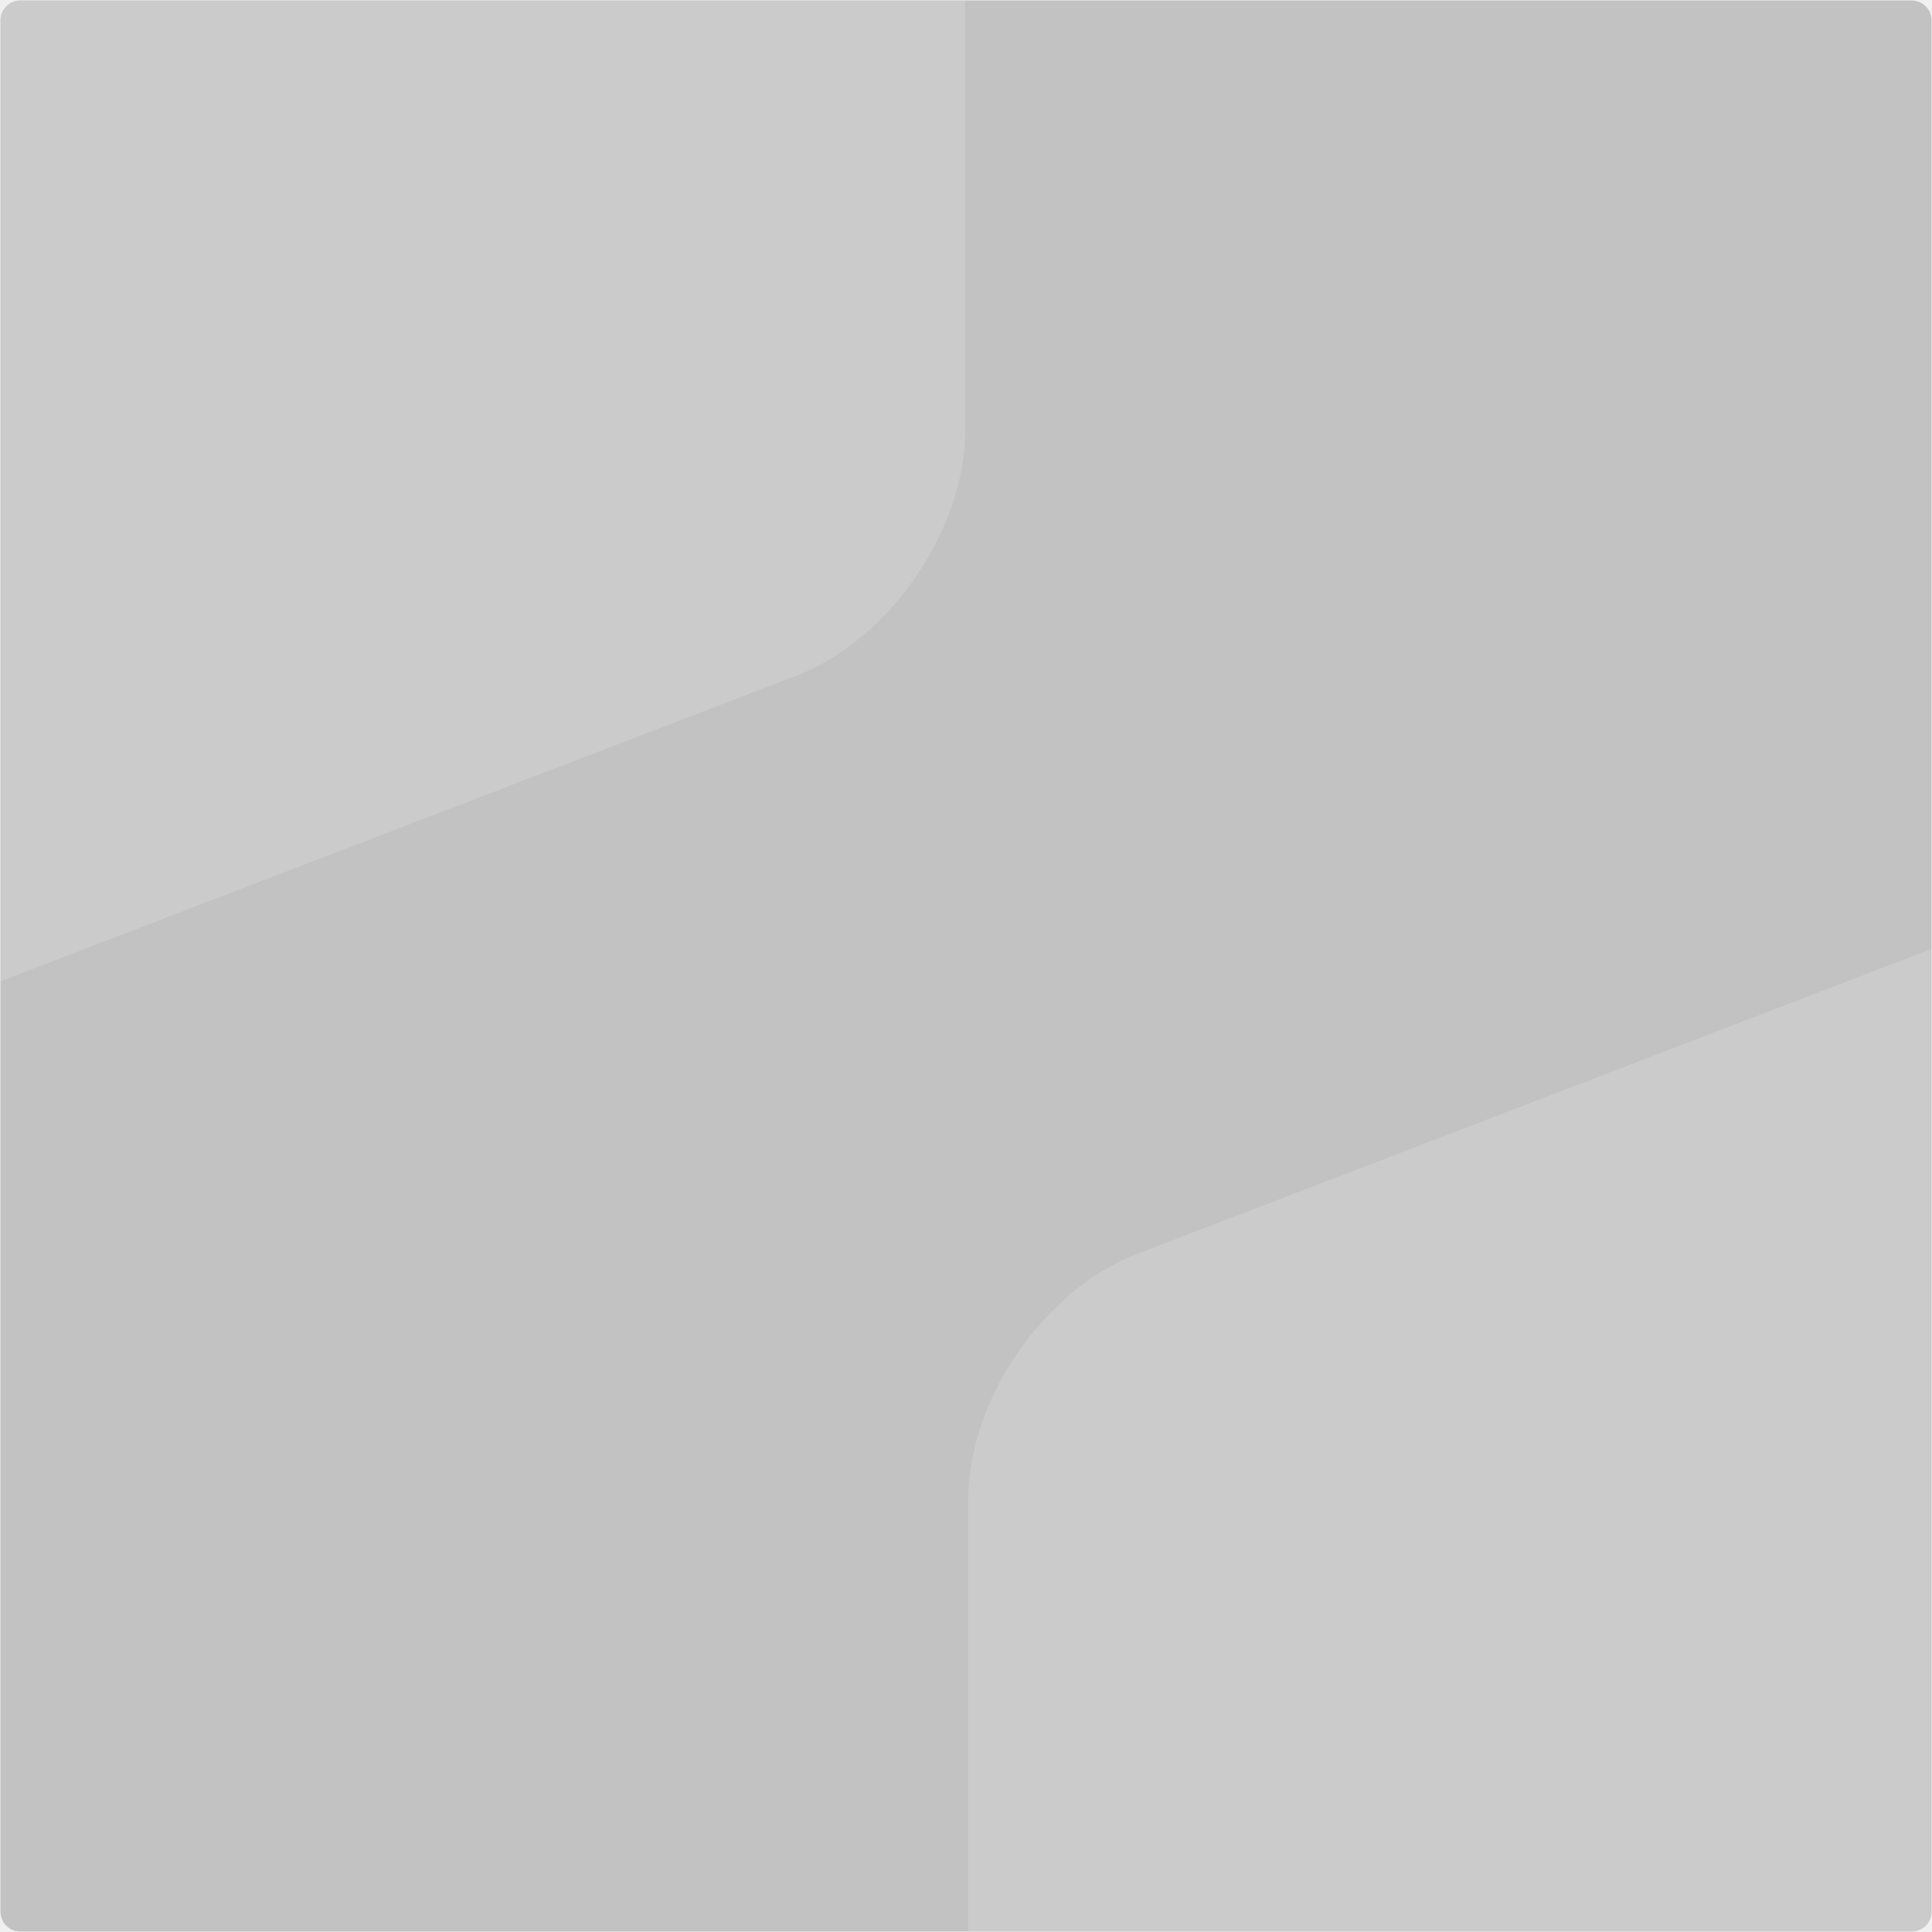
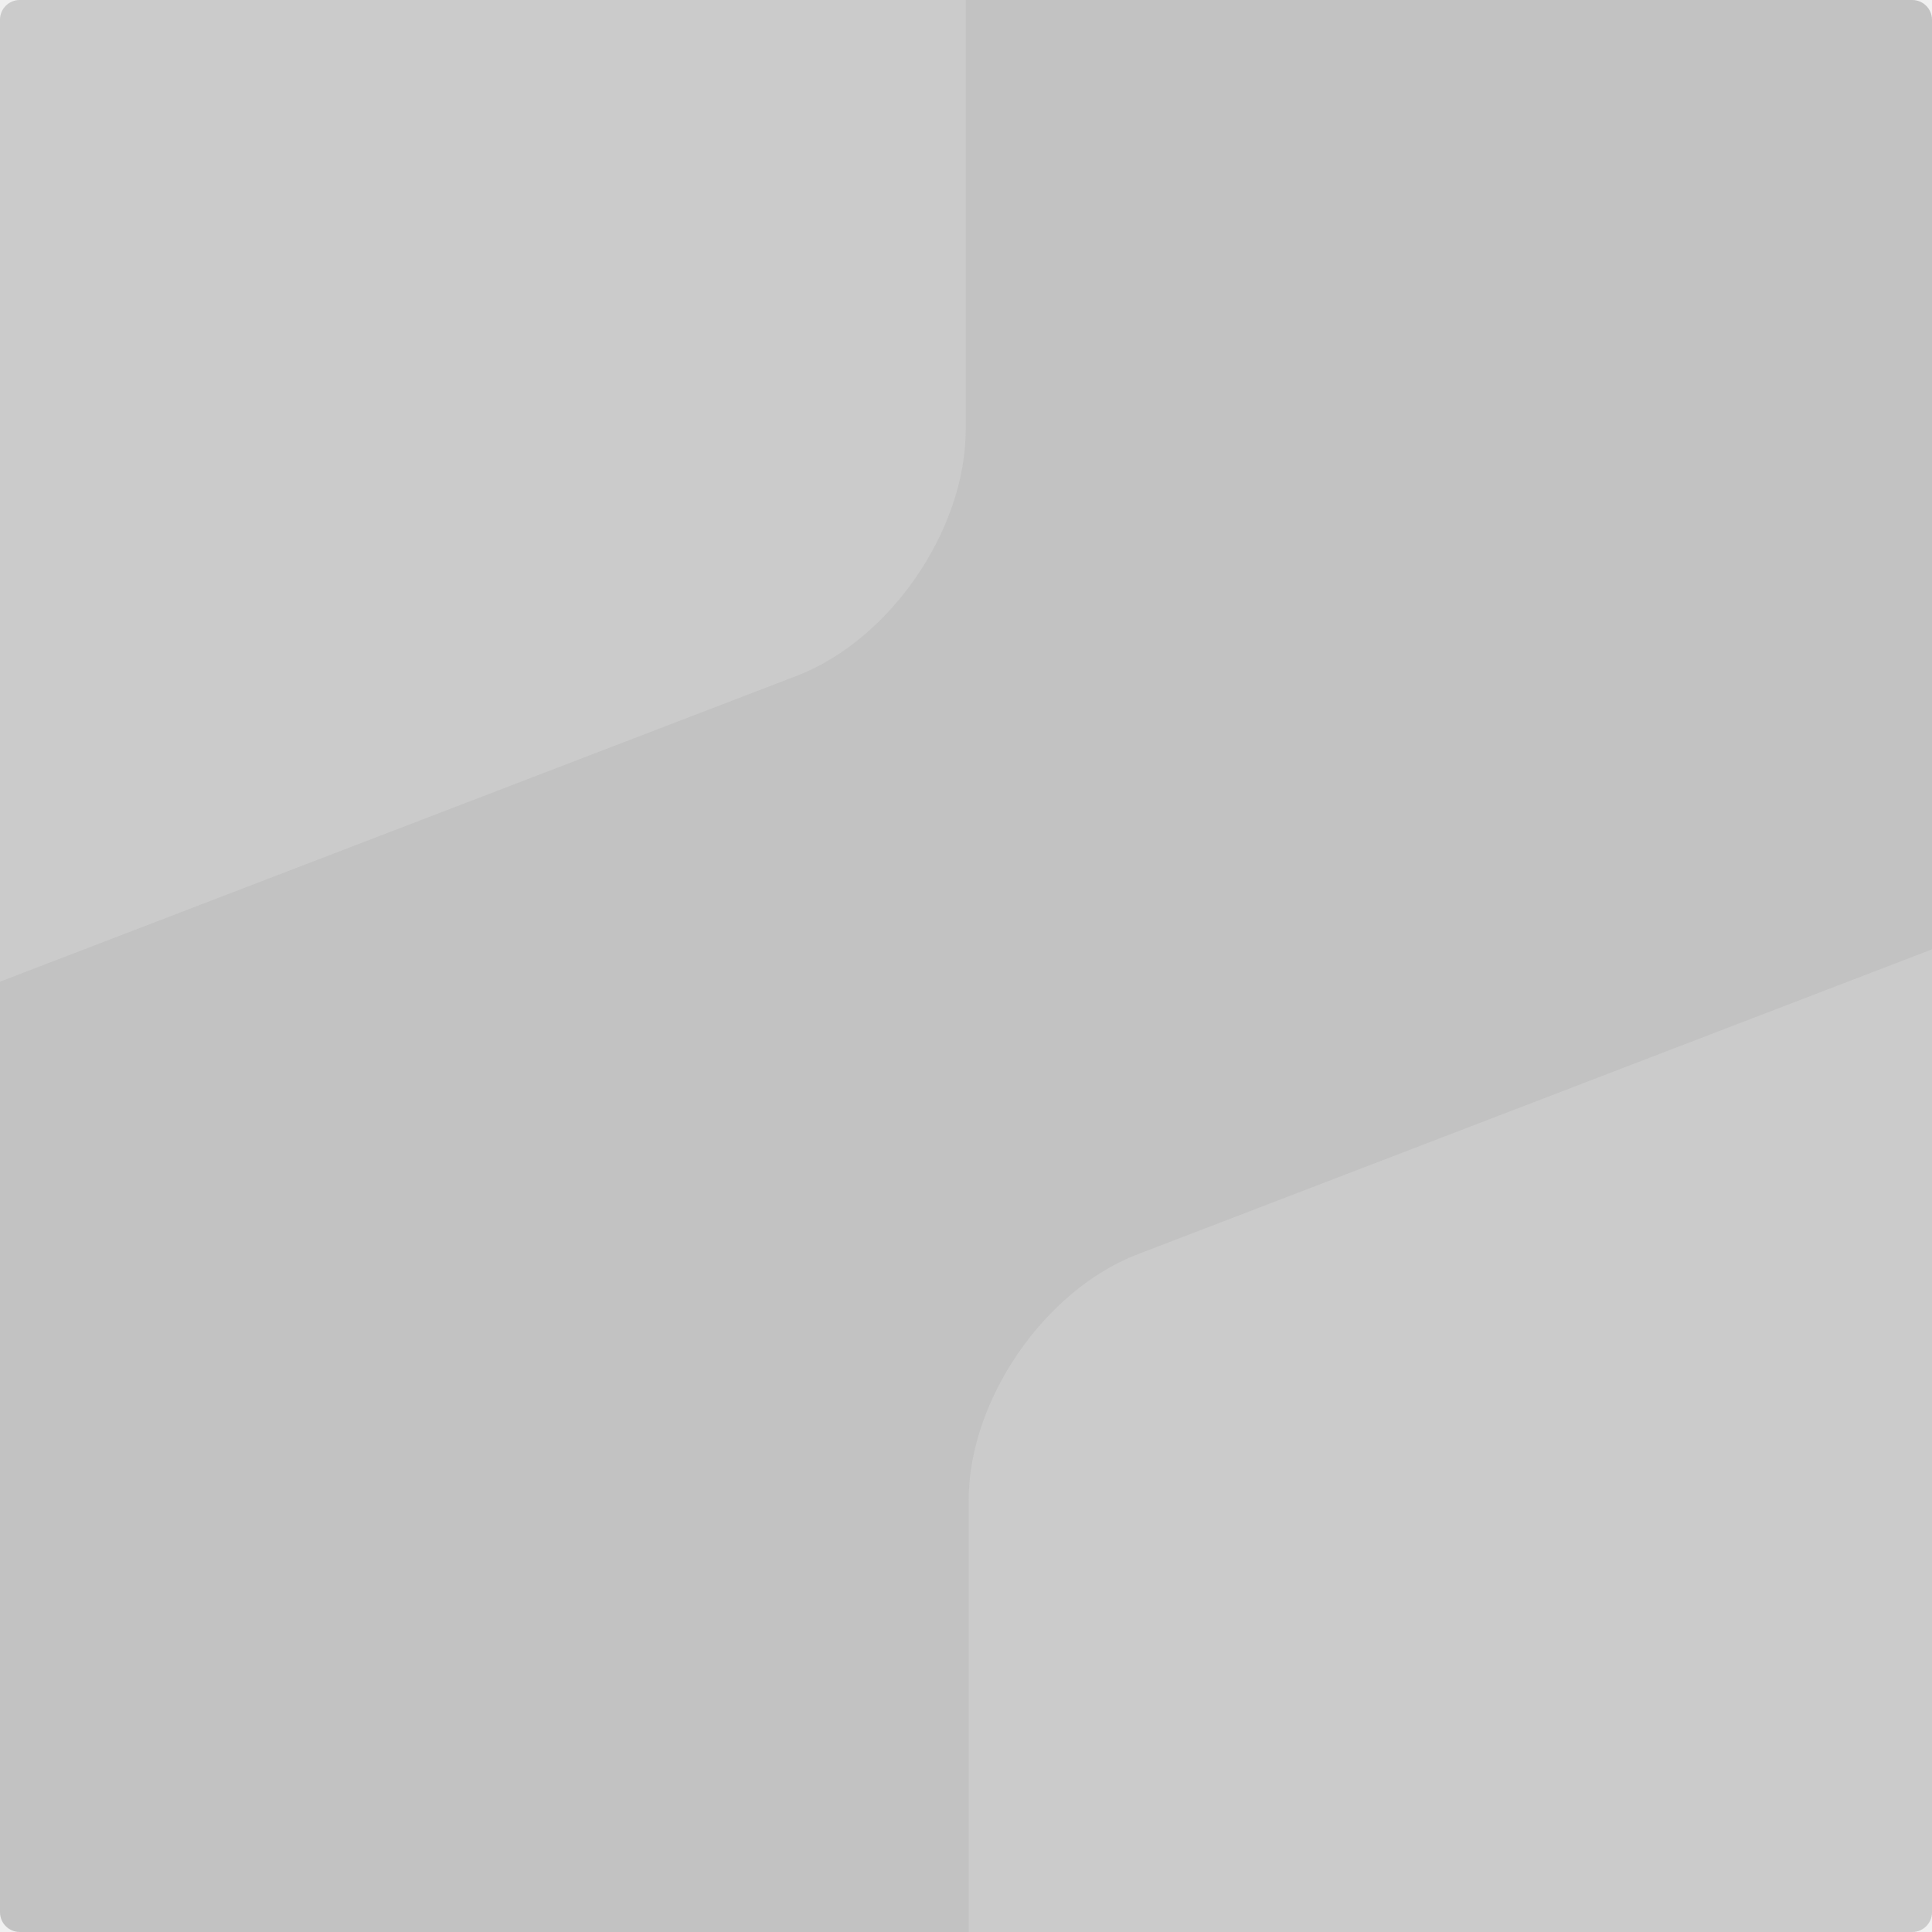
- <svg xmlns="http://www.w3.org/2000/svg" width="2049" height="2049" fill="none" viewBox="0 0 2049 2049">
+ <svg xmlns="http://www.w3.org/2000/svg" width="2048" height="2048" fill="none" viewBox="0 0 2048 2048">
  <g fill-opacity=".21" clip-path="url(#a)">
-     <rect width="2048" height="2048" fill="#151515" rx="21" transform="matrix(-1 0 0 1 2048.5 .5)" />
-     <rect width="2111.08" height="1303.62" fill="#eaeaea" rx="191.917" transform="matrix(-.93358 .35837 0 1 1023.68 -655.687)" />
-     <rect width="2111.08" height="1303.62" fill="#eaeaea" rx="191.917" transform="matrix(-.93358 .35837 0 1 2997.68 642.035)" />
+     <rect width="2048" height="2048" fill="#151515" rx="21" transform="matrix(-1 0 0 1 2048 0)" />
+     <rect width="2111.08" height="1303.62" fill="#eaeaea" rx="191.917" transform="matrix(-.93358 .35837 0 1 1023.68 -655.946)" />
+     <rect width="2111.08" height="1303.62" fill="#eaeaea" rx="191.917" transform="matrix(-.93358 .35837 0 1 2997.68 641.776)" />
  </g>
  <defs>
    <clipPath id="a">
-       <rect width="2048" height="2048" fill="#fff" rx="21" transform="matrix(-1 0 0 1 2048.5 .5)" />
+       <rect width="2048" height="2048" fill="#fff" rx="21" transform="matrix(-1 0 0 1 2048 0)" />
    </clipPath>
  </defs>
</svg>
